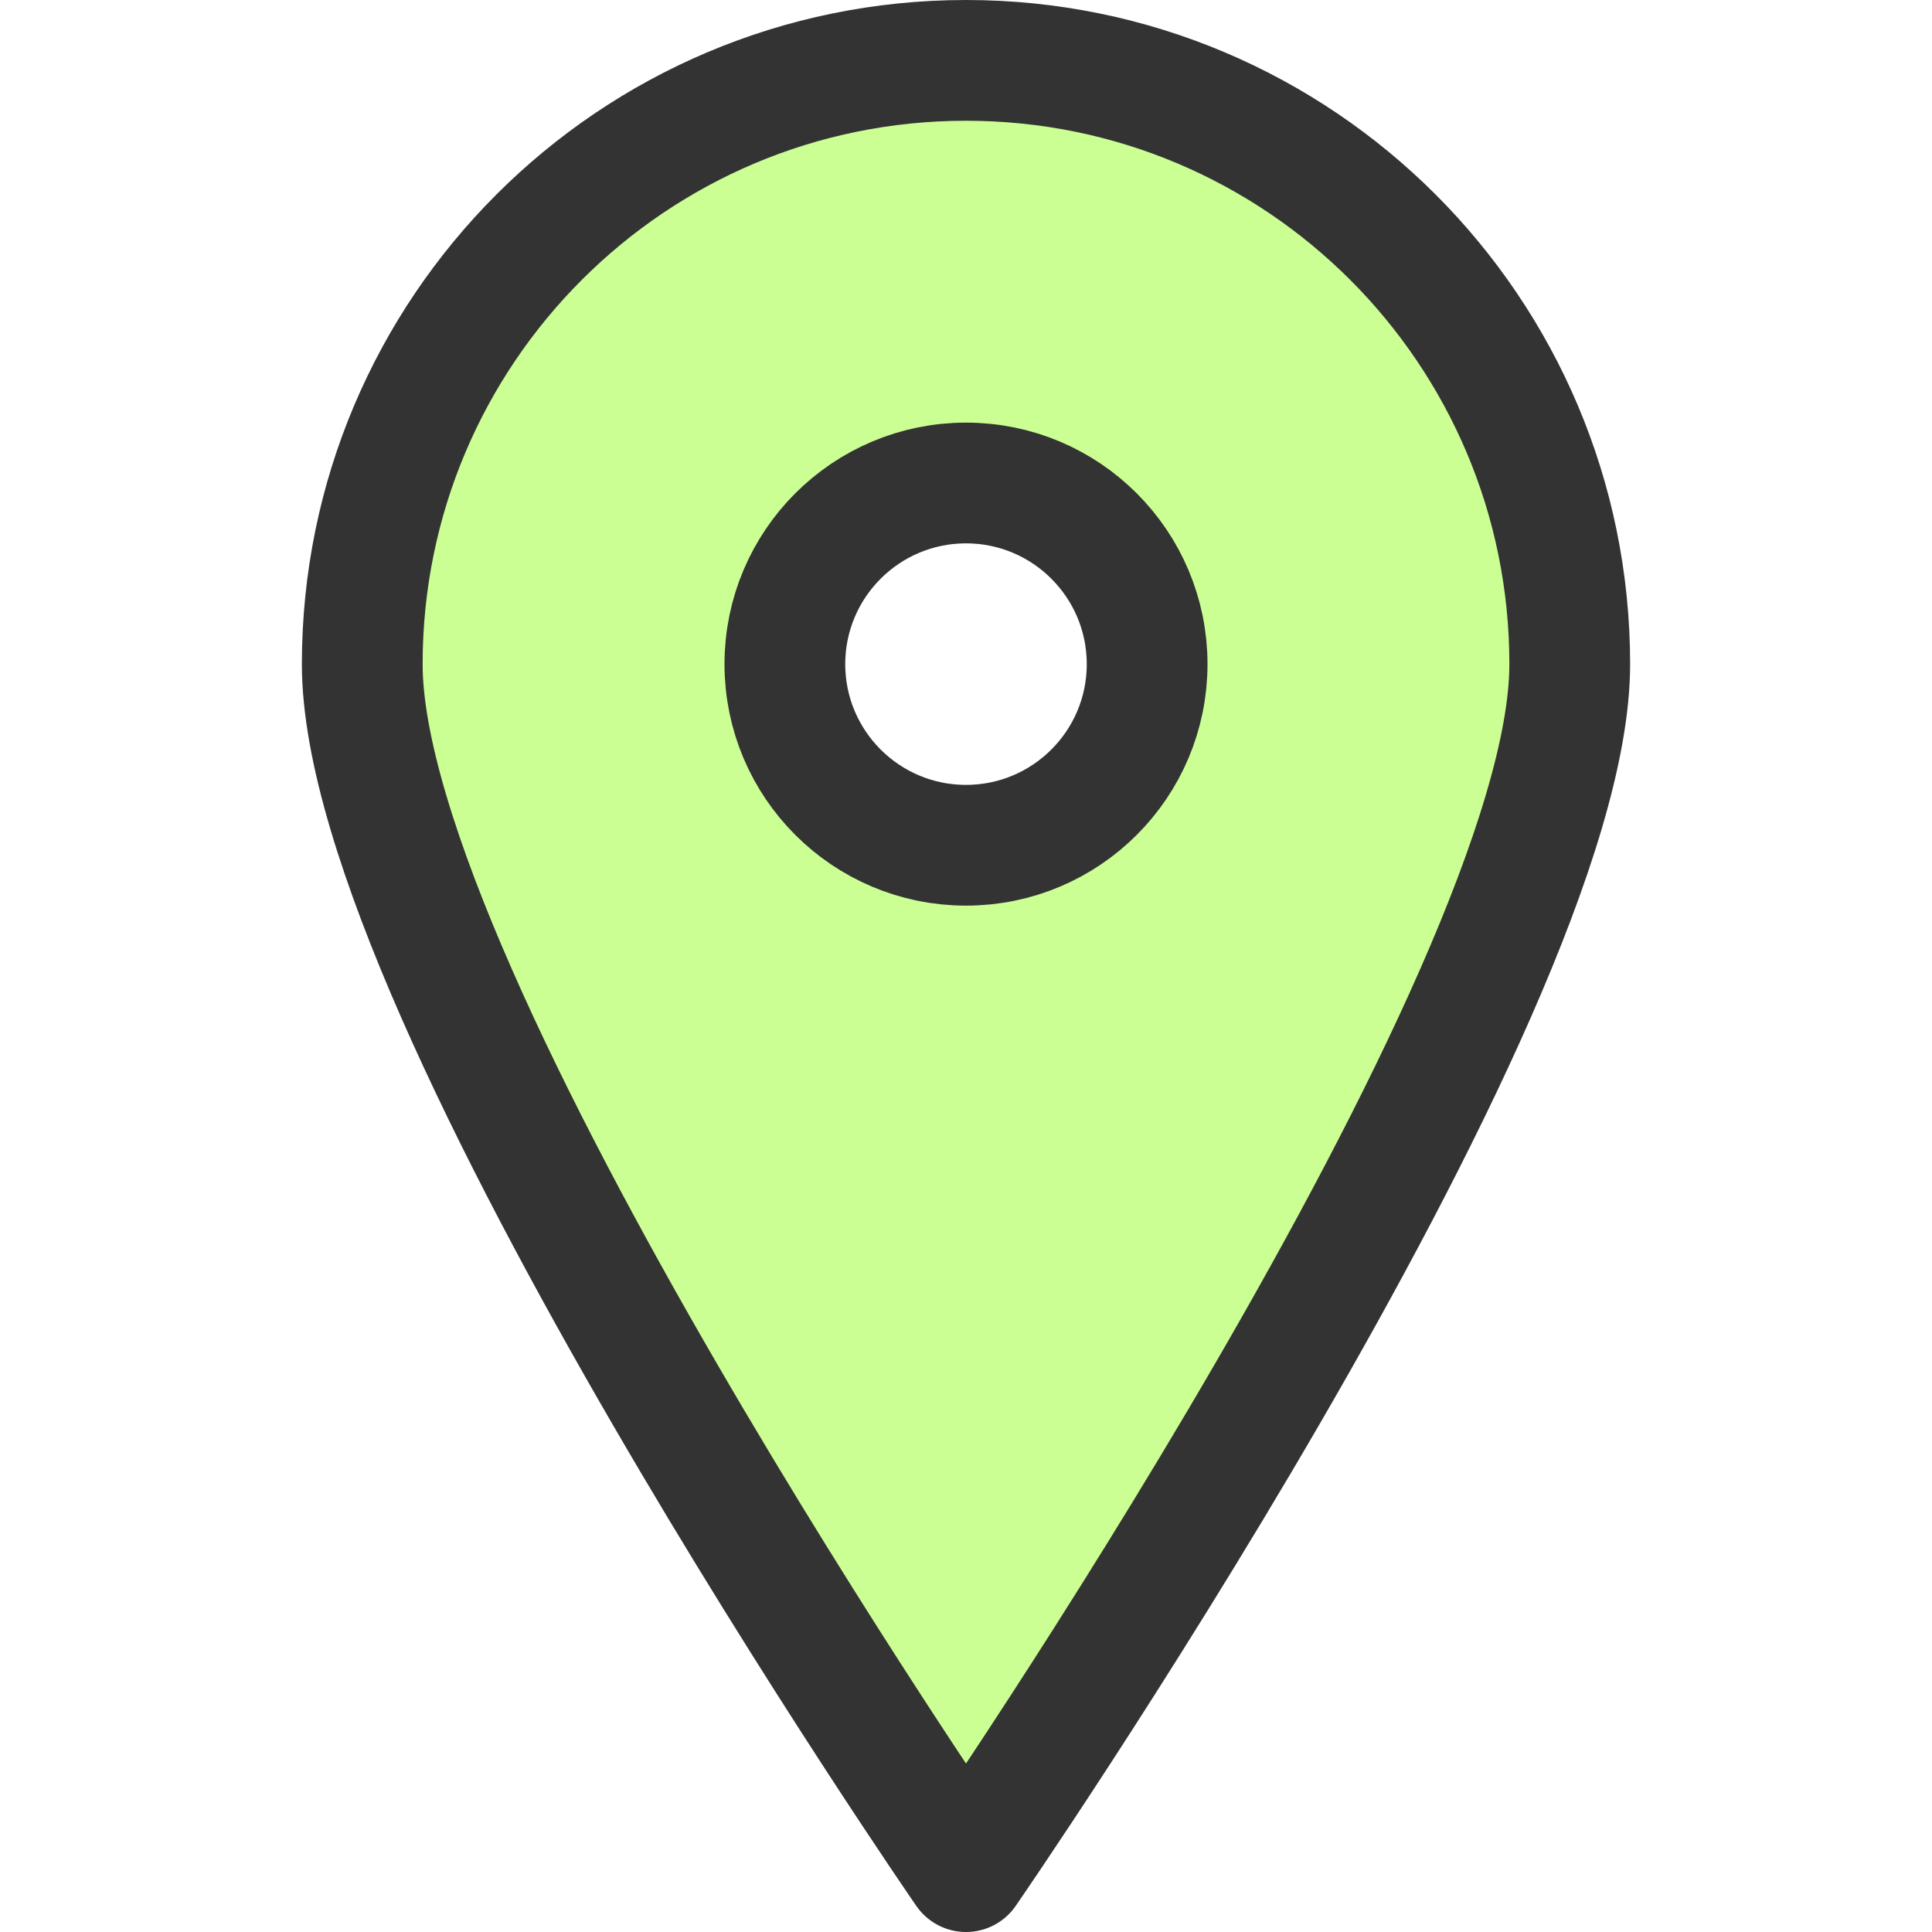
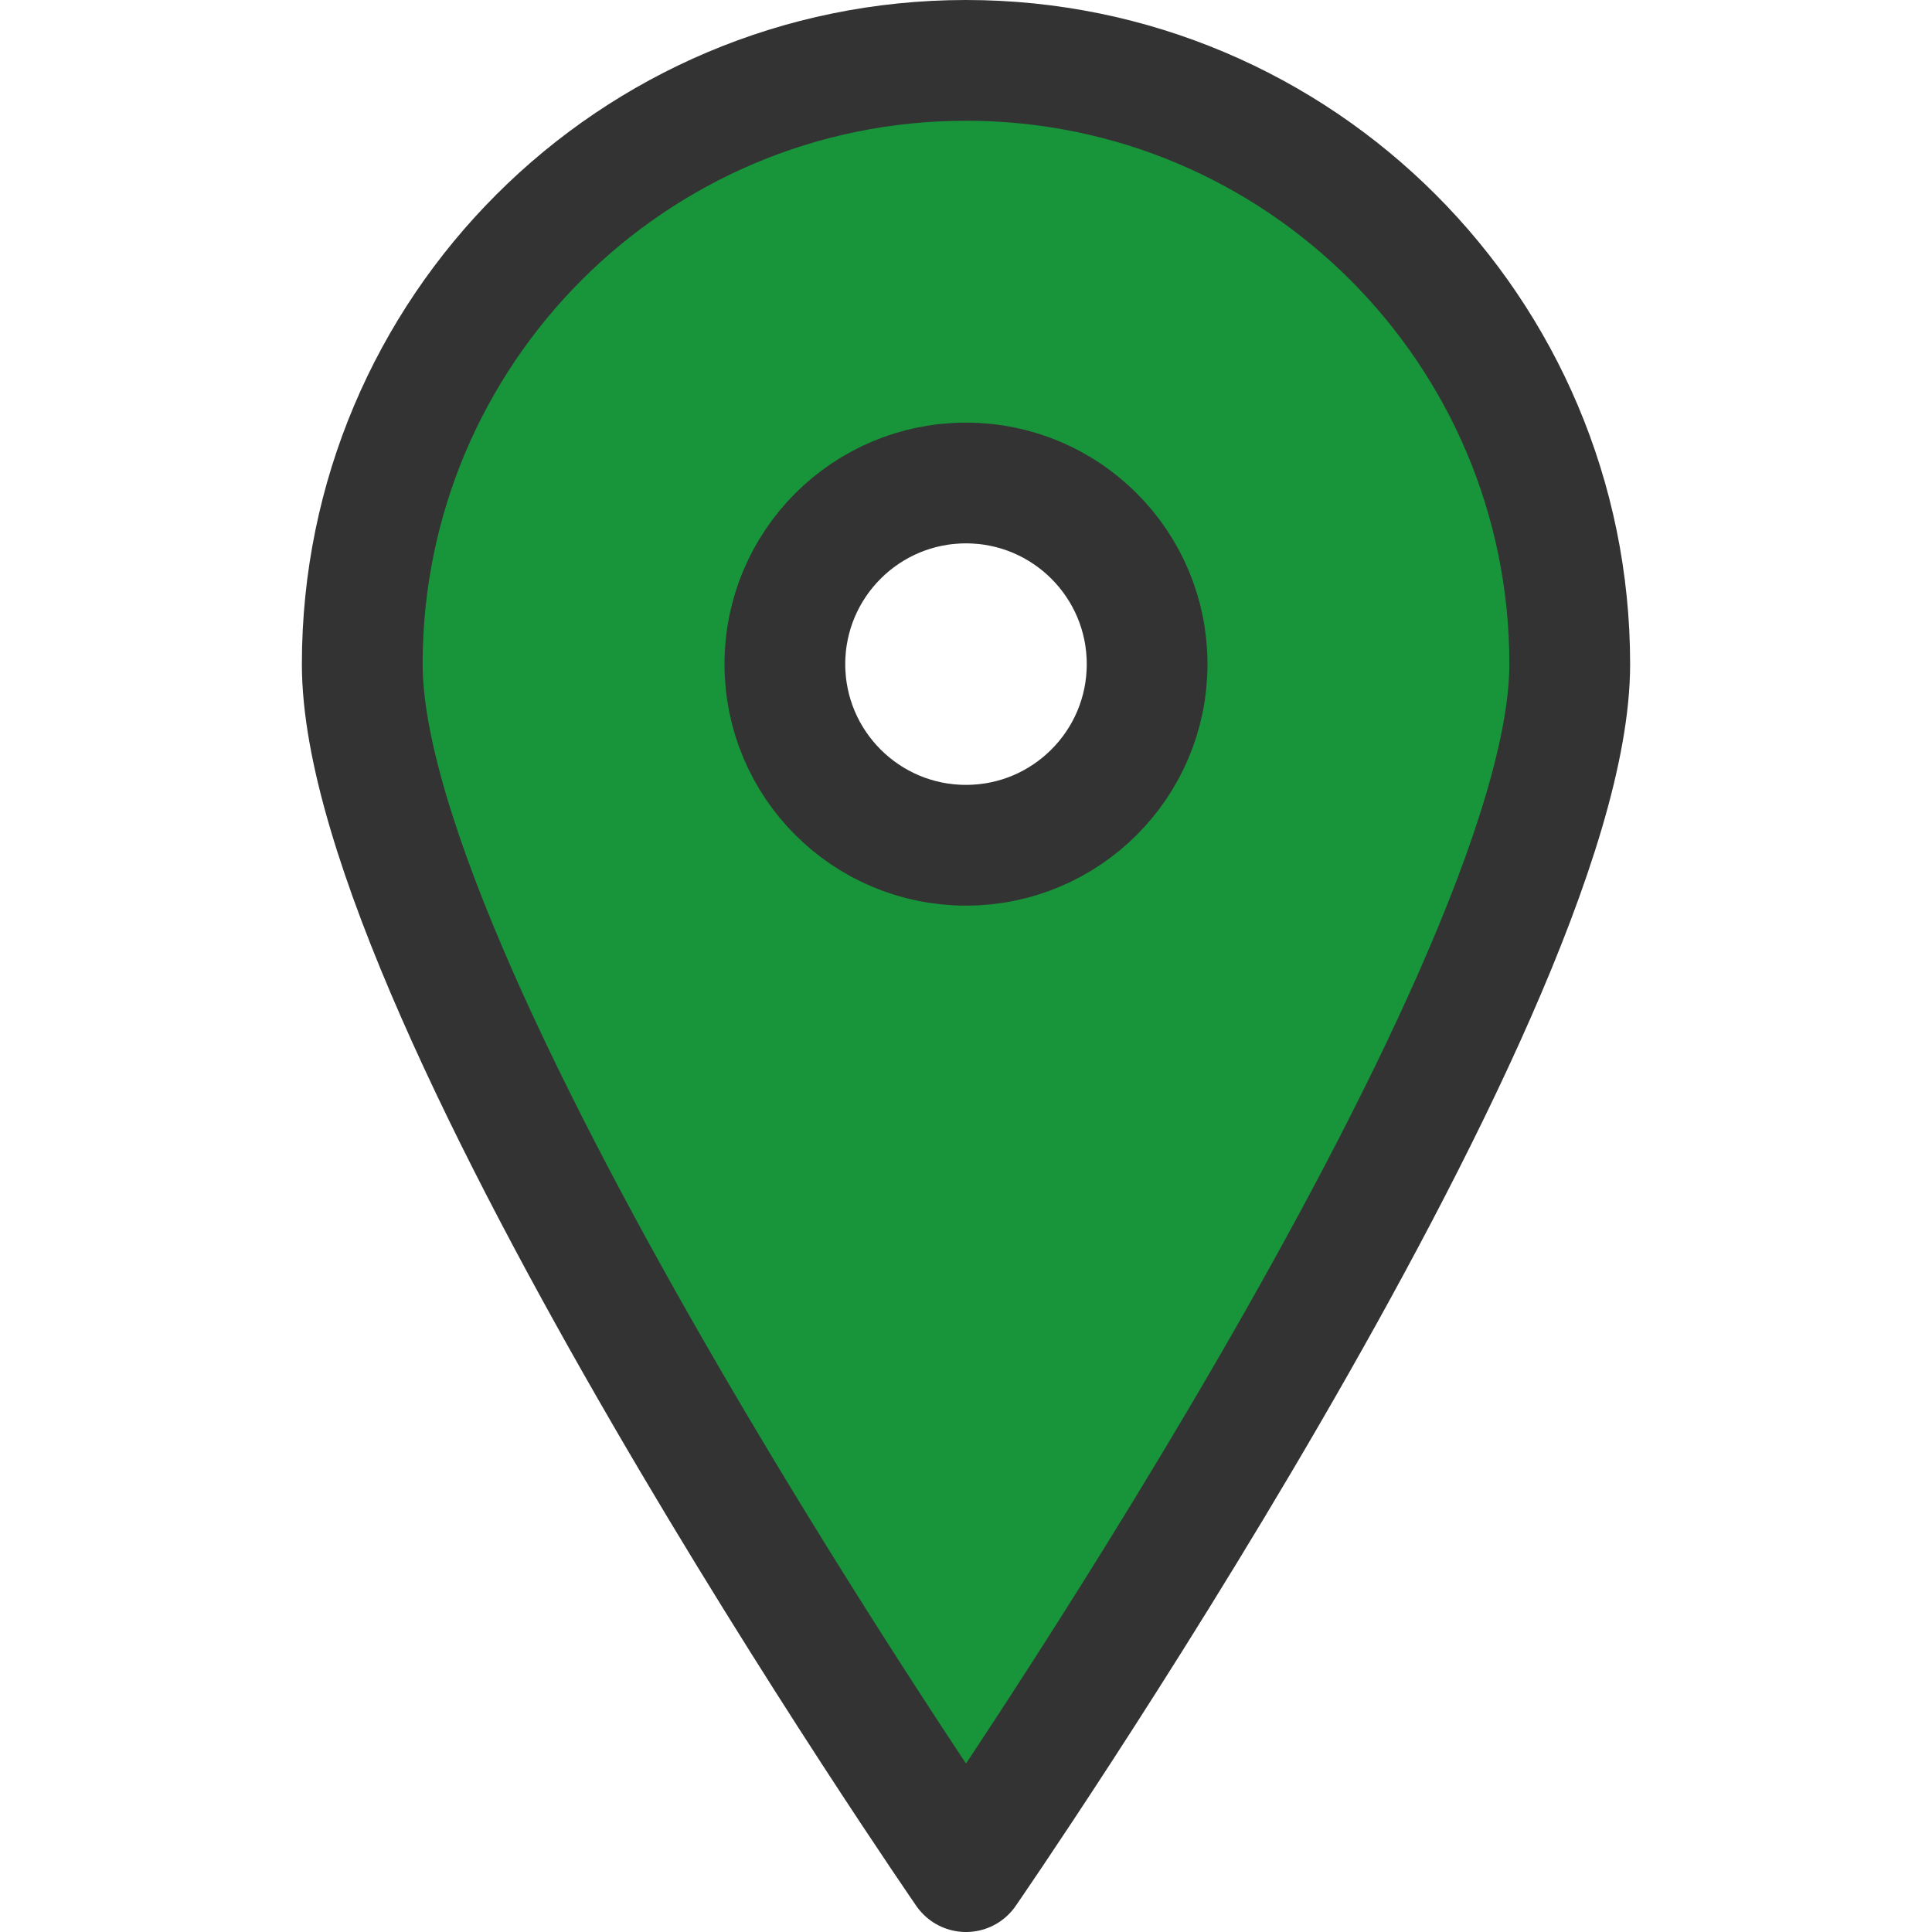
<svg xmlns="http://www.w3.org/2000/svg" width="32px" height="32px" viewBox="-5 0 32 32">
-   <path id="Path_19" data-name="Path 19" d="M1002,44a10,10,0,0,0-10,10c0,5.523,10,20,10,20s10-14.477,10-20A10,10,0,0,0,1002,44Zm0,13a3,3,0,1,1,3-3A3,3,0,0,1,1002,57Z" transform="translate(-991 -43)" fill="#cbff94" stroke="#333" stroke-linecap="round" stroke-linejoin="round" stroke-width="2" />
+   <path id="Path_19" data-name="Path 19" d="M1002,44a10,10,0,0,0-10,10c0,5.523,10,20,10,20s10-14.477,10-20A10,10,0,0,0,1002,44Zm0,13a3,3,0,1,1,3-3A3,3,0,0,1,1002,57Z" transform="translate(-991 -43)" fill="#18943a" stroke="#333" stroke-linecap="round" stroke-linejoin="round" stroke-width="2" />
</svg>
